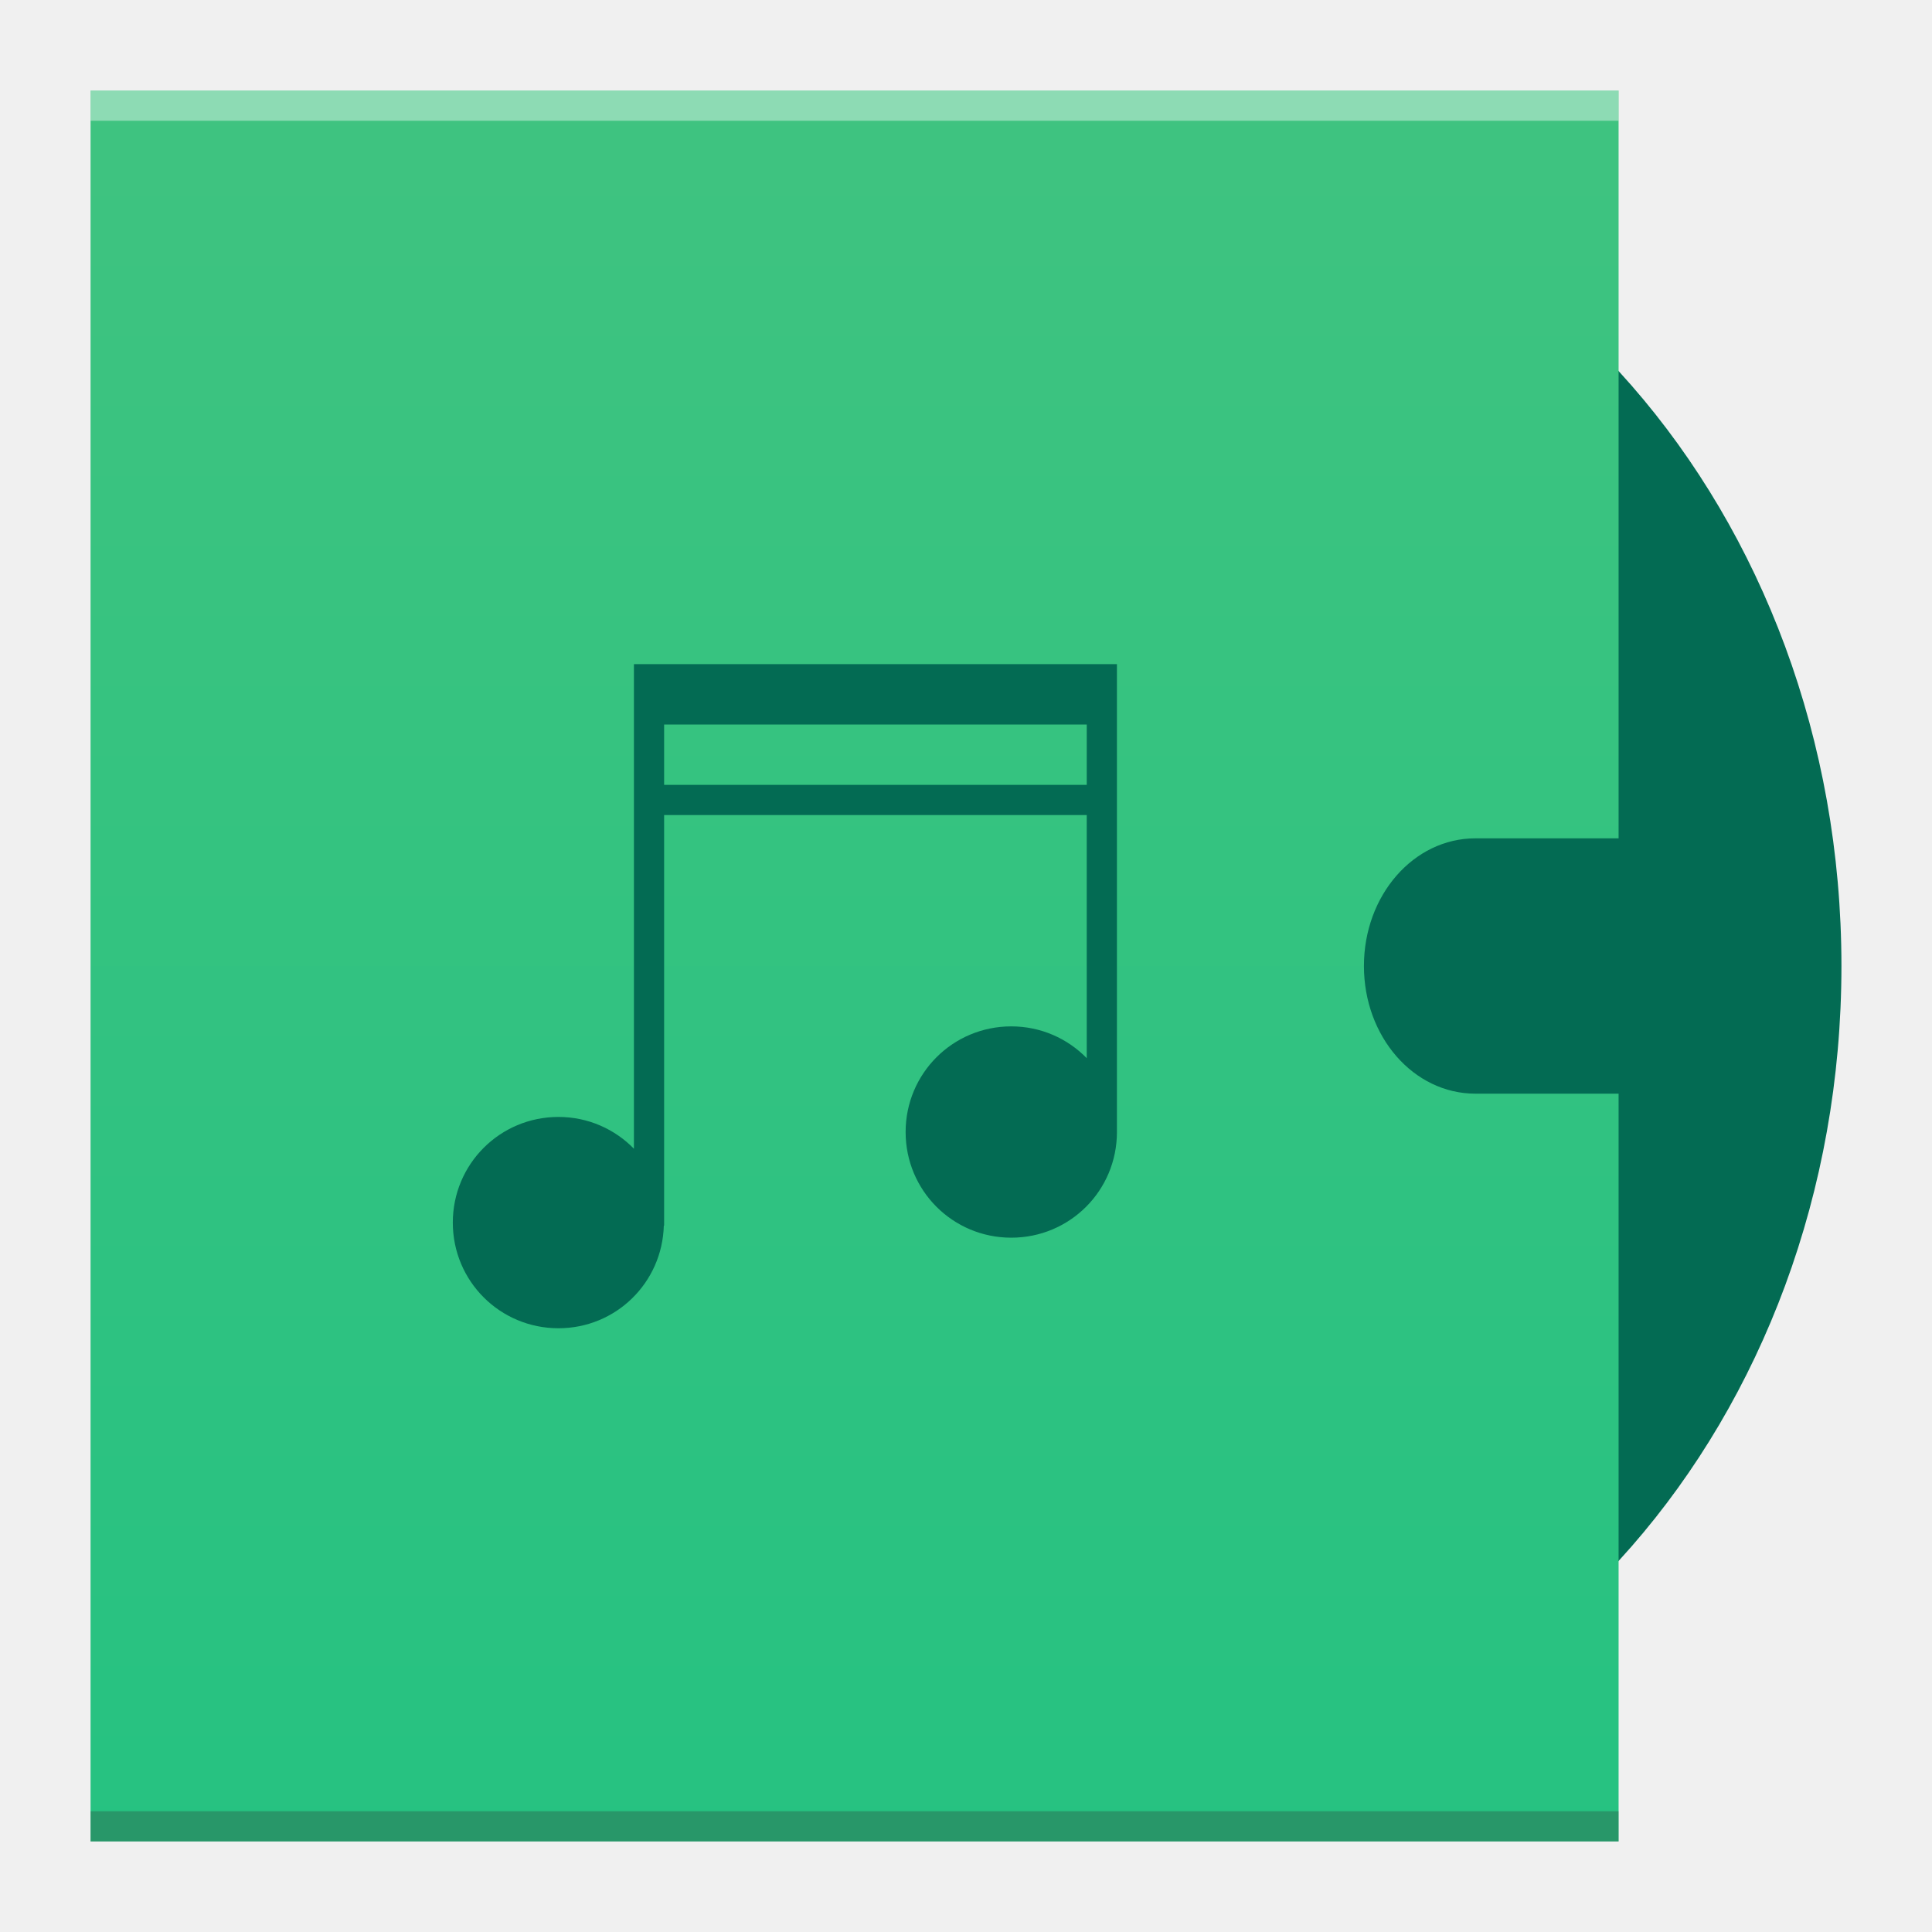
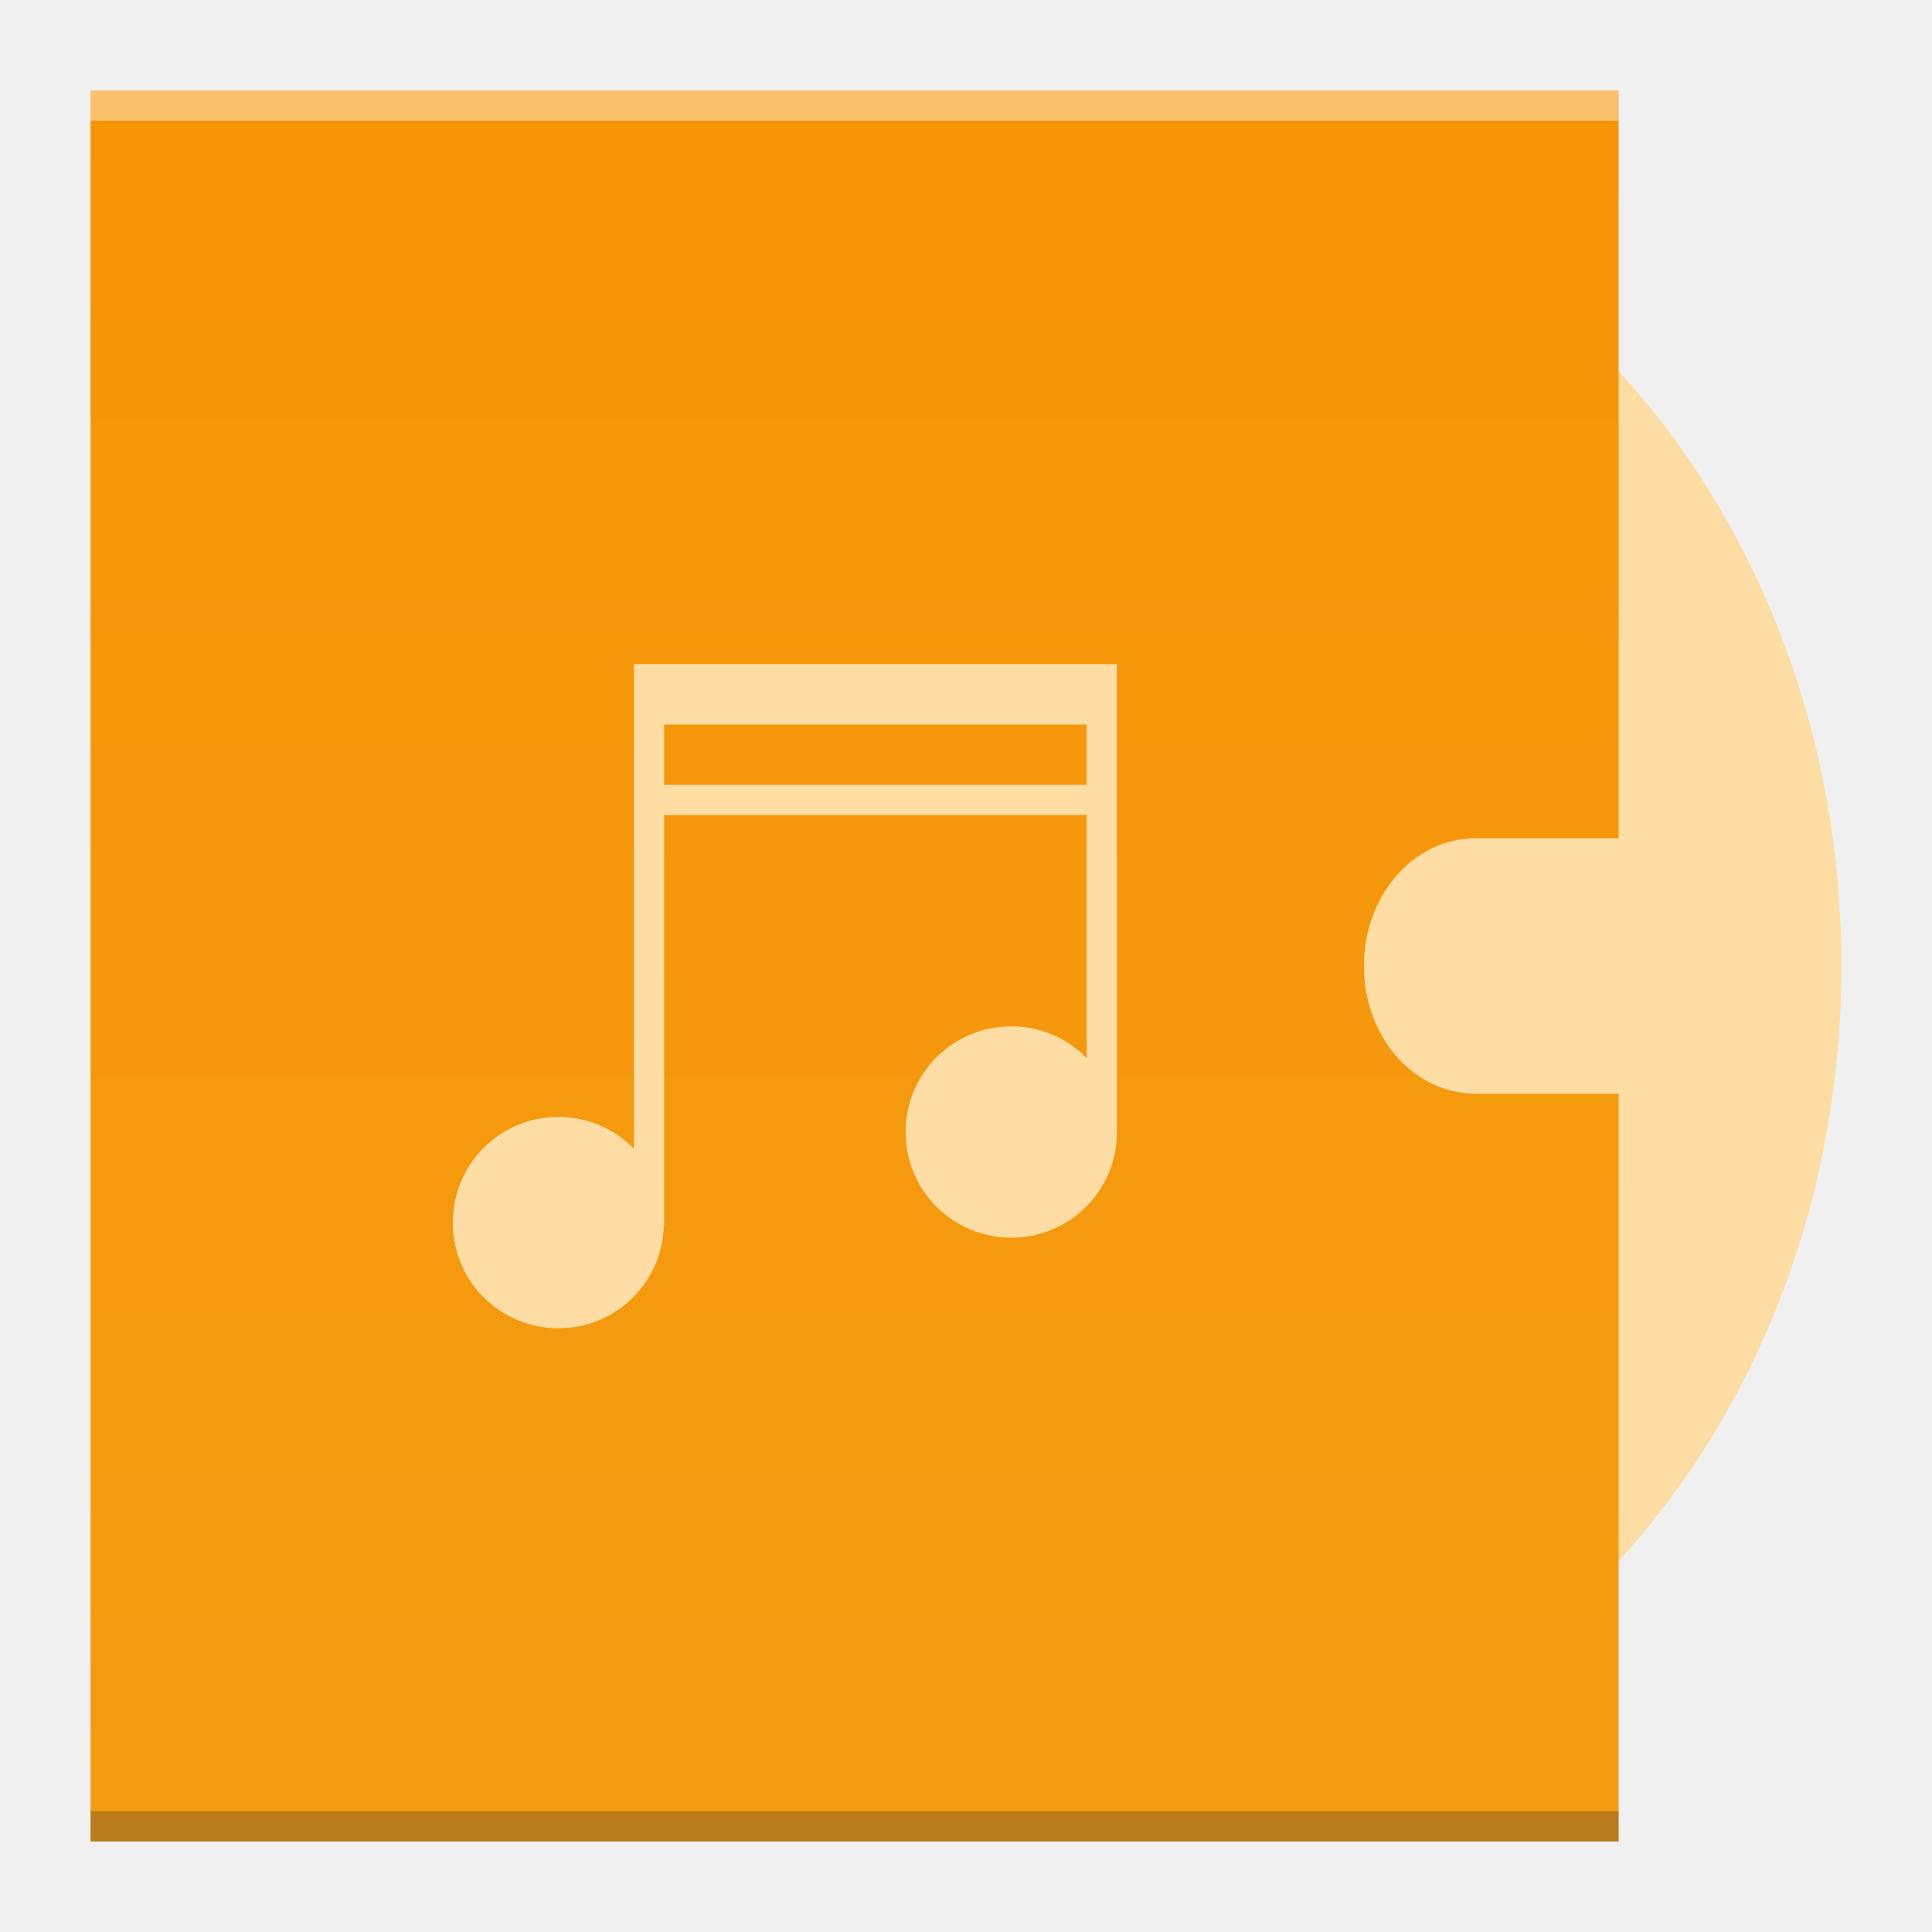
<svg xmlns="http://www.w3.org/2000/svg" xmlns:xlink="http://www.w3.org/1999/xlink" width="64" version="1.1" viewBox="0 0 64 64" height="64" id="svg2">
  <defs id="defs4">
-     <linearGradient id="linearGradient4300">
-       <stop style="stop-color:#26c281" id="stop4302" />
-       <stop offset="1" style="stop-color:#3fc380" id="stop4304" />
+     <linearGradient gradientTransform="matrix(1.992836,0,0,2.283465,-5.436324,-607.5223)" gradientUnits="userSpaceOnUse" y2="267.367" x2="6.615" y1="292.767" x1="6.615" id="linearGradient4306-3" xlink:href="#linearGradient4300-3" />
+     <linearGradient id="linearGradient4300-3">
+       <stop style="stop-color:#f39c12" id="stop4302-6" />
+       <stop offset="1" style="stop-color:#f89406" id="stop4304-7" />
    </linearGradient>
-     <linearGradient gradientTransform="matrix(1.992836,0,0,2.283465,-5.436324,-607.5223)" gradientUnits="userSpaceOnUse" y2="267.367" x2="6.615" y1="292.767" x1="6.615" id="linearGradient4306-3" xlink:href="#linearGradient4300" />
+     <linearGradient id="linearGradient4351">
+       <stop style="stop-color:#fddda3" id="stop4353" />
+       <stop offset="1" style="stop-color:#fde3a7" id="stop4355" />
+     </linearGradient>
  </defs>
  <rect width="0" x="146.593" y="21.643" height="22.786" style="fill:#ffffff" id="rect4035" />
  <rect width="0" x="146.593" y="21.643" height="22.786" style="fill:#ffffff" id="rect4035-7" />
  <rect width="0" x="145.928" y="19.571" height="22.786" style="fill:#ffffff" id="rect4035-4" />
  <rect width="0" x="142.747" y="19.336" height="23.022" style="fill:#fbd2bf" id="rect4035-3" />
  <rect width="0" x="145.928" y="19.571" height="22.786" style="fill:#fbd2bf" id="rect4035-1" />
  <rect width="0" x="187.357" y="19.571" height="22.786" style="fill:#fbfbfb" id="rect4035-2" />
  <rect width="0" x="145.928" y="19.571" height="22.786" style="fill:#fbfbfb" id="rect4035-8" />
  <rect width="0" x="145.928" y="19.571" height="22.786" style="fill:#fbfbfb" id="rect4035-9" />
-   <path style="opacity:1;fill:#036b53;fill-opacity:1;stroke:none;stroke-width:0.1;stroke-linecap:round;stroke-linejoin:miter;stroke-miterlimit:4;stroke-dasharray:none;stroke-opacity:0.299" d="M 37.273,4.812 A 23.727,27.187 0 0 0 13.546,32 23.727,27.187 0 0 0 37.273,59.188 23.727,27.187 0 0 0 61,32 23.727,27.187 0 0 0 37.273,4.812 Z m 0,19.333 A 6.855,7.854 0 0 1 44.127,32 6.855,7.854 0 0 1 37.273,39.854 6.855,7.854 0 0 1 30.418,32 6.855,7.854 0 0 1 37.273,24.146 Z m 0,1.812 A 5.273,6.042 0 0 0 32,32 5.273,6.042 0 0 0 37.273,38.042 5.273,6.042 0 0 0 42.546,32 5.273,6.042 0 0 0 37.273,25.958 Z m 0,3.021 A 2.636,3.021 0 0 1 39.909,32 2.636,3.021 0 0 1 37.273,35.021 2.636,3.021 0 0 1 34.636,32 a 2.636,3.021 0 0 1 2.636,-3.021 z" id="circle4543" />
+   <path style="opacity:1;fill:#fddda3;fill-opacity:1;stroke:none;stroke-width:0.1;stroke-linecap:round;stroke-linejoin:miter;stroke-miterlimit:4;stroke-dasharray:none;stroke-opacity:0.299" d="M 37.273,4.812 A 23.727,27.187 0 0 0 13.546,32 23.727,27.187 0 0 0 37.273,59.188 23.727,27.187 0 0 0 61,32 23.727,27.187 0 0 0 37.273,4.812 Z m 0,19.333 A 6.855,7.854 0 0 1 44.127,32 6.855,7.854 0 0 1 37.273,39.854 6.855,7.854 0 0 1 30.418,32 6.855,7.854 0 0 1 37.273,24.146 Z m 0,1.812 A 5.273,6.042 0 0 0 32,32 5.273,6.042 0 0 0 37.273,38.042 5.273,6.042 0 0 0 42.546,32 5.273,6.042 0 0 0 37.273,25.958 Z m 0,3.021 A 2.636,3.021 0 0 1 39.909,32 2.636,3.021 0 0 1 37.273,35.021 2.636,3.021 0 0 1 34.636,32 a 2.636,3.021 0 0 1 2.636,-3.021 z" id="circle4543" />
  <path style="opacity:1;fill:url(#linearGradient4306-3);fill-opacity:1.0;stroke:none;stroke-width:0.1;stroke-linecap:round;stroke-linejoin:miter;stroke-miterlimit:4;stroke-dasharray:none;stroke-opacity:0.299" d="m 3,3 0,58 50.618,0 0,-24.771 -4.745,0 c -2.045,0 -3.691,-1.886 -3.691,-4.229 0,-2.343 1.646,-4.229 3.691,-4.229 l 4.745,0 L 53.618,3 3,3 Z" id="rect4188" />
  <rect width="0" x="173.39" y="37.705" height="22.786" style="fill:#ffffff" id="rect4035-75" />
  <rect width="0" x="172.726" y="35.634" height="22.786" style="fill:#ffffff" id="rect4035-4-3" />
  <rect width="0" x="169.545" y="35.398" height="23.022" style="fill:#fbd2bf" id="rect4035-3-56" />
  <rect width="0" x="172.726" y="35.634" height="22.786" style="fill:#fbd2bf" id="rect4035-1-2" />
  <rect width="0" x="172.726" y="35.634" height="22.786" style="fill:#fbfbfb" id="rect4035-5-9" />
  <rect width="0" x="173.39" y="37.705" height="22.786" style="fill:#ffffff" id="rect4035-7-1" />
  <rect width="0" x="172.726" y="35.634" height="22.786" style="fill:#ffffff" id="rect4035-4-53" />
  <rect width="0" x="169.545" y="35.398" height="23.022" style="fill:#fbd2bf" id="rect4035-3-5" />
  <rect width="0" x="172.726" y="35.634" height="22.786" style="fill:#fbd2bf" id="rect4035-1-6" />
  <rect width="0" x="172.726" y="35.634" height="22.786" style="fill:#fbfbfb" id="rect4035-5-2" />
  <rect width="0" x="173.39" y="37.705" height="22.786" style="fill:#ffffff" id="rect4035-53" />
  <rect width="0" x="172.726" y="35.634" height="22.786" style="fill:#ffffff" id="rect4035-4-5" />
  <rect width="0" x="173.39" y="37.705" height="22.786" style="fill:#ffffff" id="rect4035-535" />
  <rect width="0" x="172.726" y="35.634" height="22.786" style="fill:#ffffff" id="rect4035-4-6" />
  <rect width="0" x="169.545" y="35.398" height="23.022" style="fill:#fbd2bf" id="rect4035-3-2" />
  <rect width="0" x="172.726" y="35.634" height="22.786" style="fill:#fbd2bf" id="rect4035-1-9" />
  <rect width="0" x="172.726" y="35.634" height="22.786" style="fill:#fbfbfb" id="rect4035-5" />
  <rect width="0" x="172.726" y="35.634" height="22.786" style="fill:#fffcf9" id="rect4035-8-0" />
  <rect width="0" x="172.726" y="35.634" height="22.786" style="fill:#e8d9eb" id="rect4035-44" />
  <rect width="0" x="172.726" y="35.634" height="22.786" style="fill:#e8d9eb" id="rect4035-7-6" />
  <rect width="0" x="173.39" y="37.705" height="22.786" style="fill:#ffffff" id="rect4035-26" />
  <rect width="0" x="172.726" y="35.634" height="22.786" style="fill:#ffffff" id="rect4035-4-1" />
  <rect width="0" x="169.545" y="35.398" height="23.022" style="fill:#fbd2bf" id="rect4035-3-8" />
  <rect width="0" x="172.726" y="35.634" height="22.786" style="fill:#fbd2bf" id="rect4035-1-7" />
-   <path style="color:#000000;color-interpolation:sRGB;color-interpolation-filters:linearRGB;fill:#036b53;fill-opacity:1;color-rendering:auto;image-rendering:auto;shape-rendering:auto;text-rendering:auto" id="rect4204-2" d="m 21,22 0,16.053 C 20.365,37.404 19.483,37 18.5,37 16.561,37 15,38.561 15,40.5 c 0,1.939 1.561,3.5 3.5,3.5 1.905,0 3.437,-1.509 3.49,-3.4 l 0.01,0 -2.3e-4,-0.1 0,-13.5 14,0 0,8.053 C 35.365,34.404 34.483,34 33.5,34 31.561,34 30,35.561 30,37.5 c 0,1.939 1.561,3.5 3.5,3.5 1.939,0 3.5,-1.561 3.5,-3.5 l 0,-15.5 -1,0 -14,0 -1,0 z m 1,2 14,0 0,2 -14,0 0,-2 z" />
+   <path style="color:#000000;color-interpolation:sRGB;color-interpolation-filters:linearRGB;fill:#fddda3;fill-opacity:1;color-rendering:auto;image-rendering:auto;shape-rendering:auto;text-rendering:auto" id="rect4204-2" d="m 21,22 0,16.053 C 20.365,37.404 19.483,37 18.5,37 16.561,37 15,38.561 15,40.5 c 0,1.939 1.561,3.5 3.5,3.5 1.905,0 3.437,-1.509 3.49,-3.4 l 0.01,0 -2.3e-4,-0.1 0,-13.5 14,0 0,8.053 C 35.365,34.404 34.483,34 33.5,34 31.561,34 30,35.561 30,37.5 c 0,1.939 1.561,3.5 3.5,3.5 1.939,0 3.5,-1.561 3.5,-3.5 l 0,-15.5 -1,0 -14,0 -1,0 z m 1,2 14,0 0,2 -14,0 0,-2 z" />
  <rect width="50.618" x="3" y="60" height="1" style="fill:#2e3132;fill-opacity:0.294" id="rect4169" />
  <rect width="50.618" x="3" y="3" height="1" style="fill:#ffffff;fill-opacity:0.41" id="rect4236" />
</svg>
